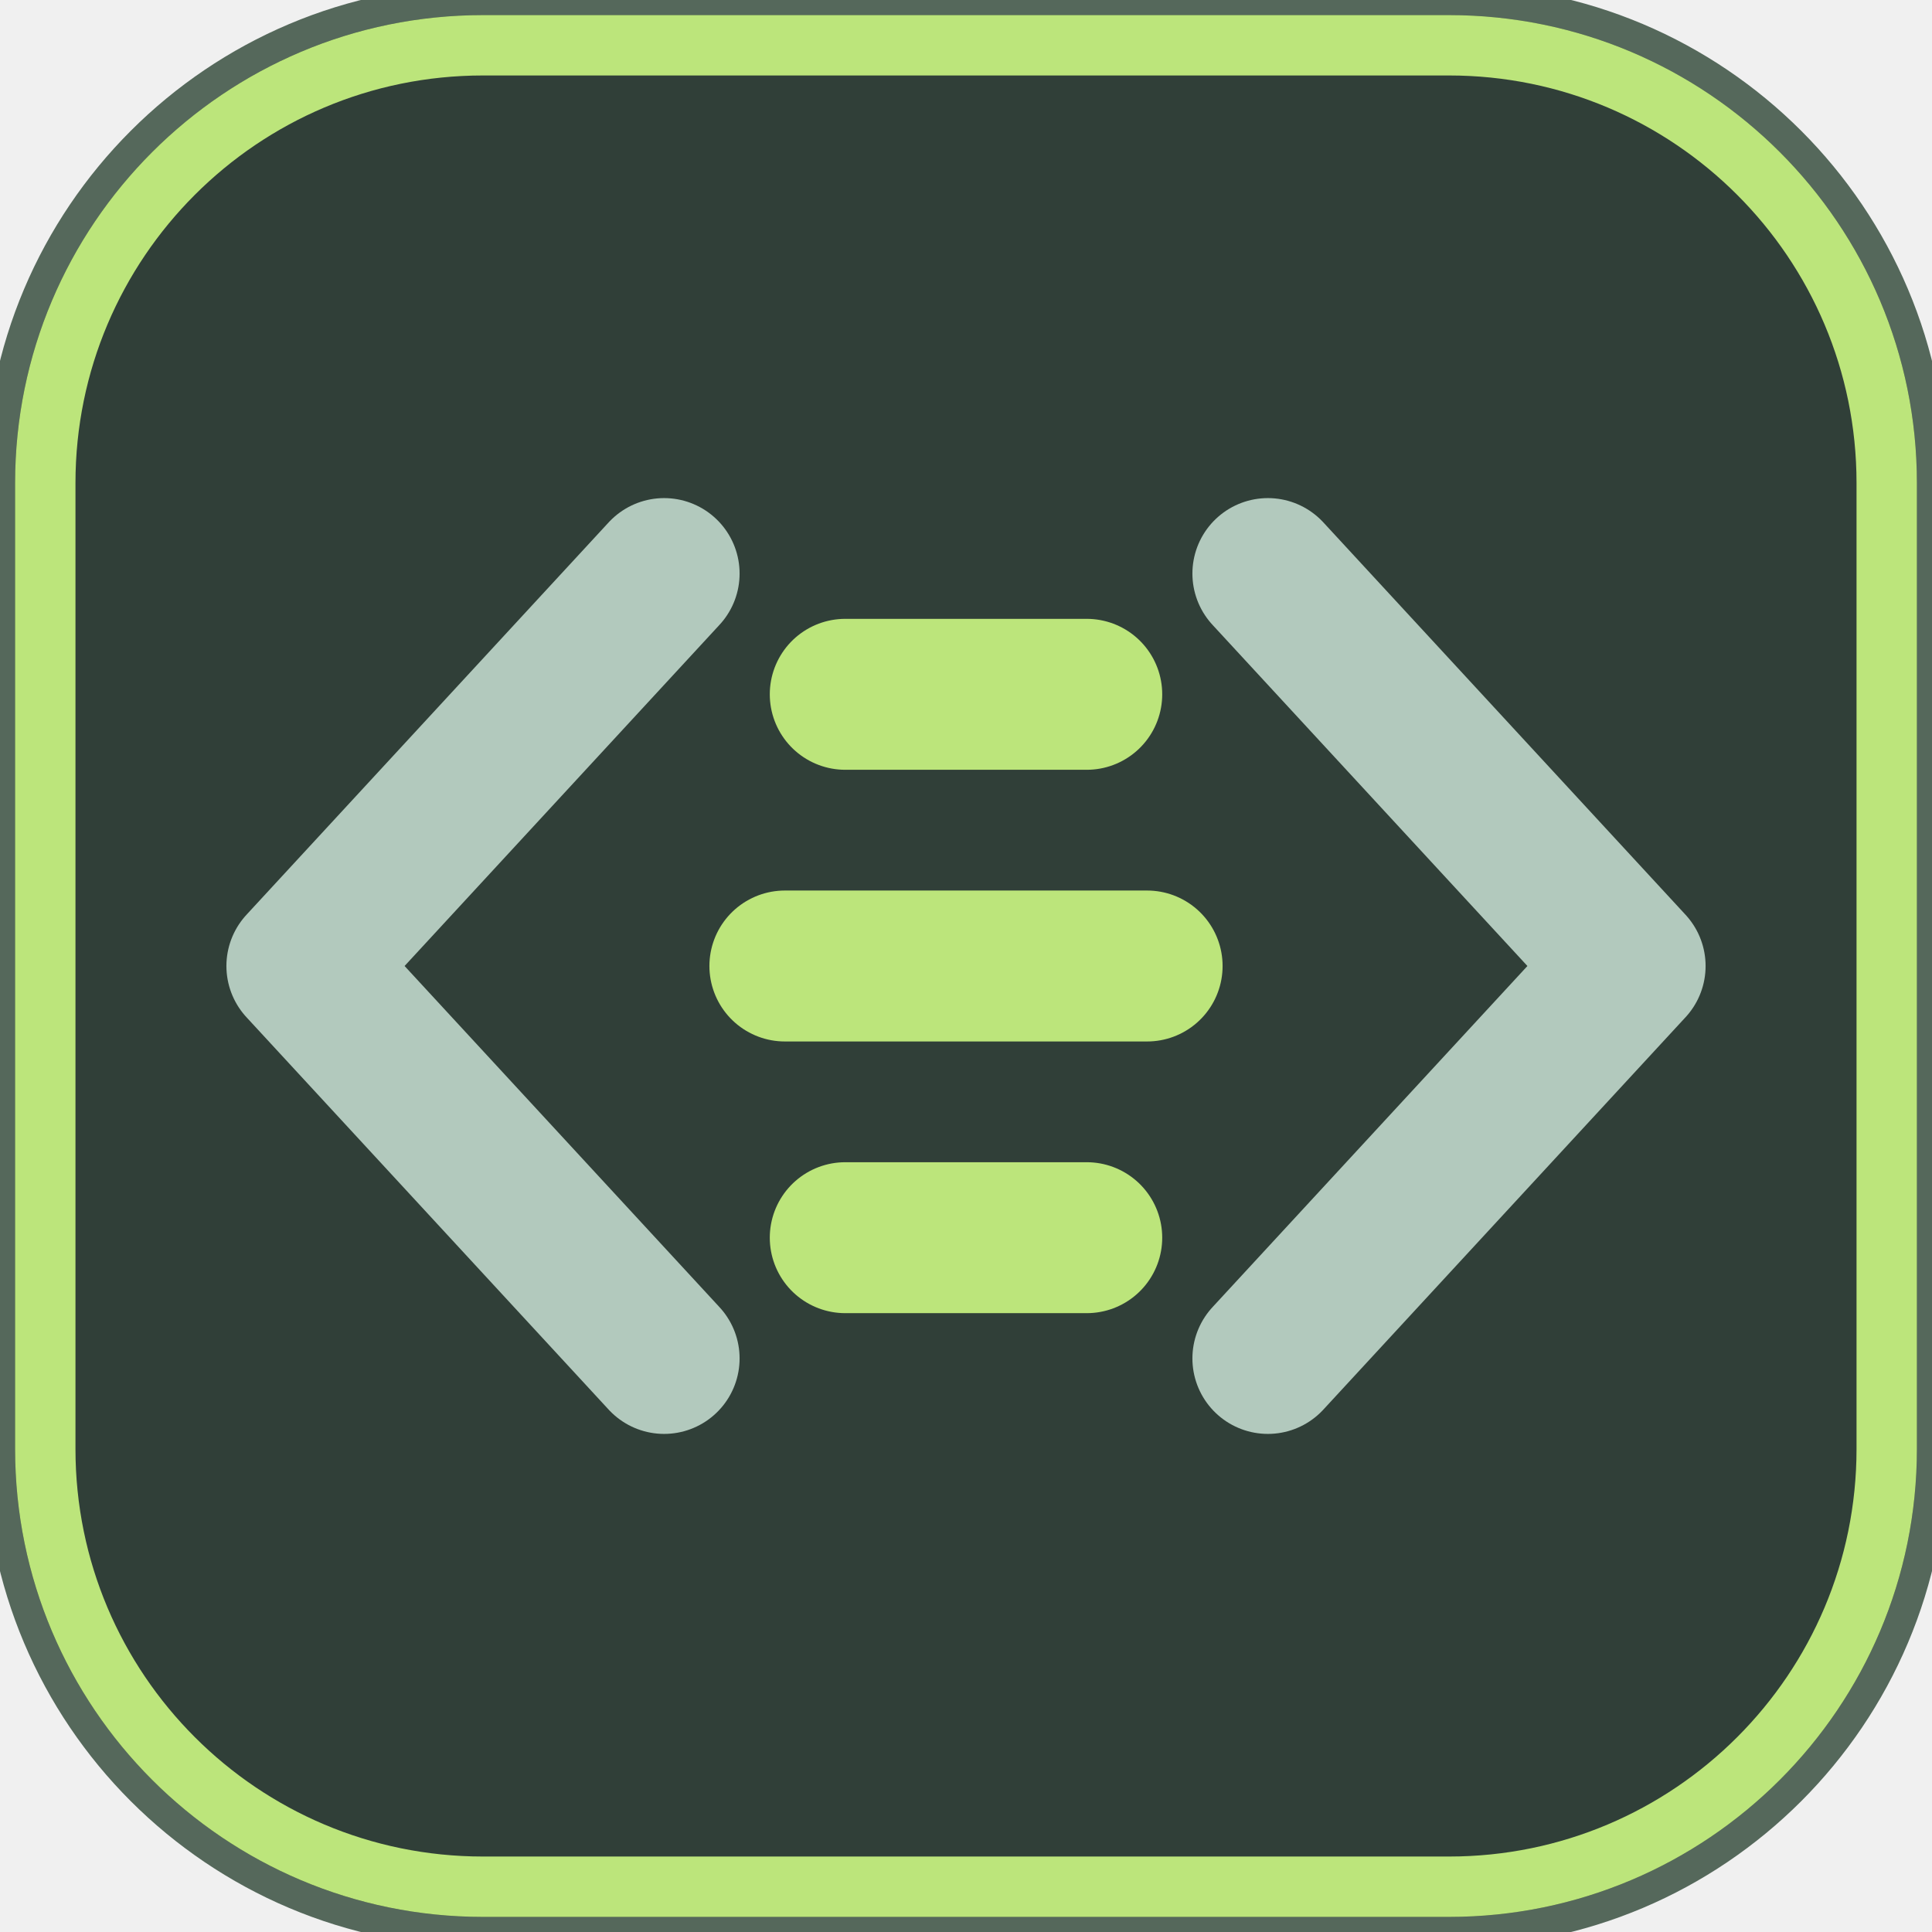
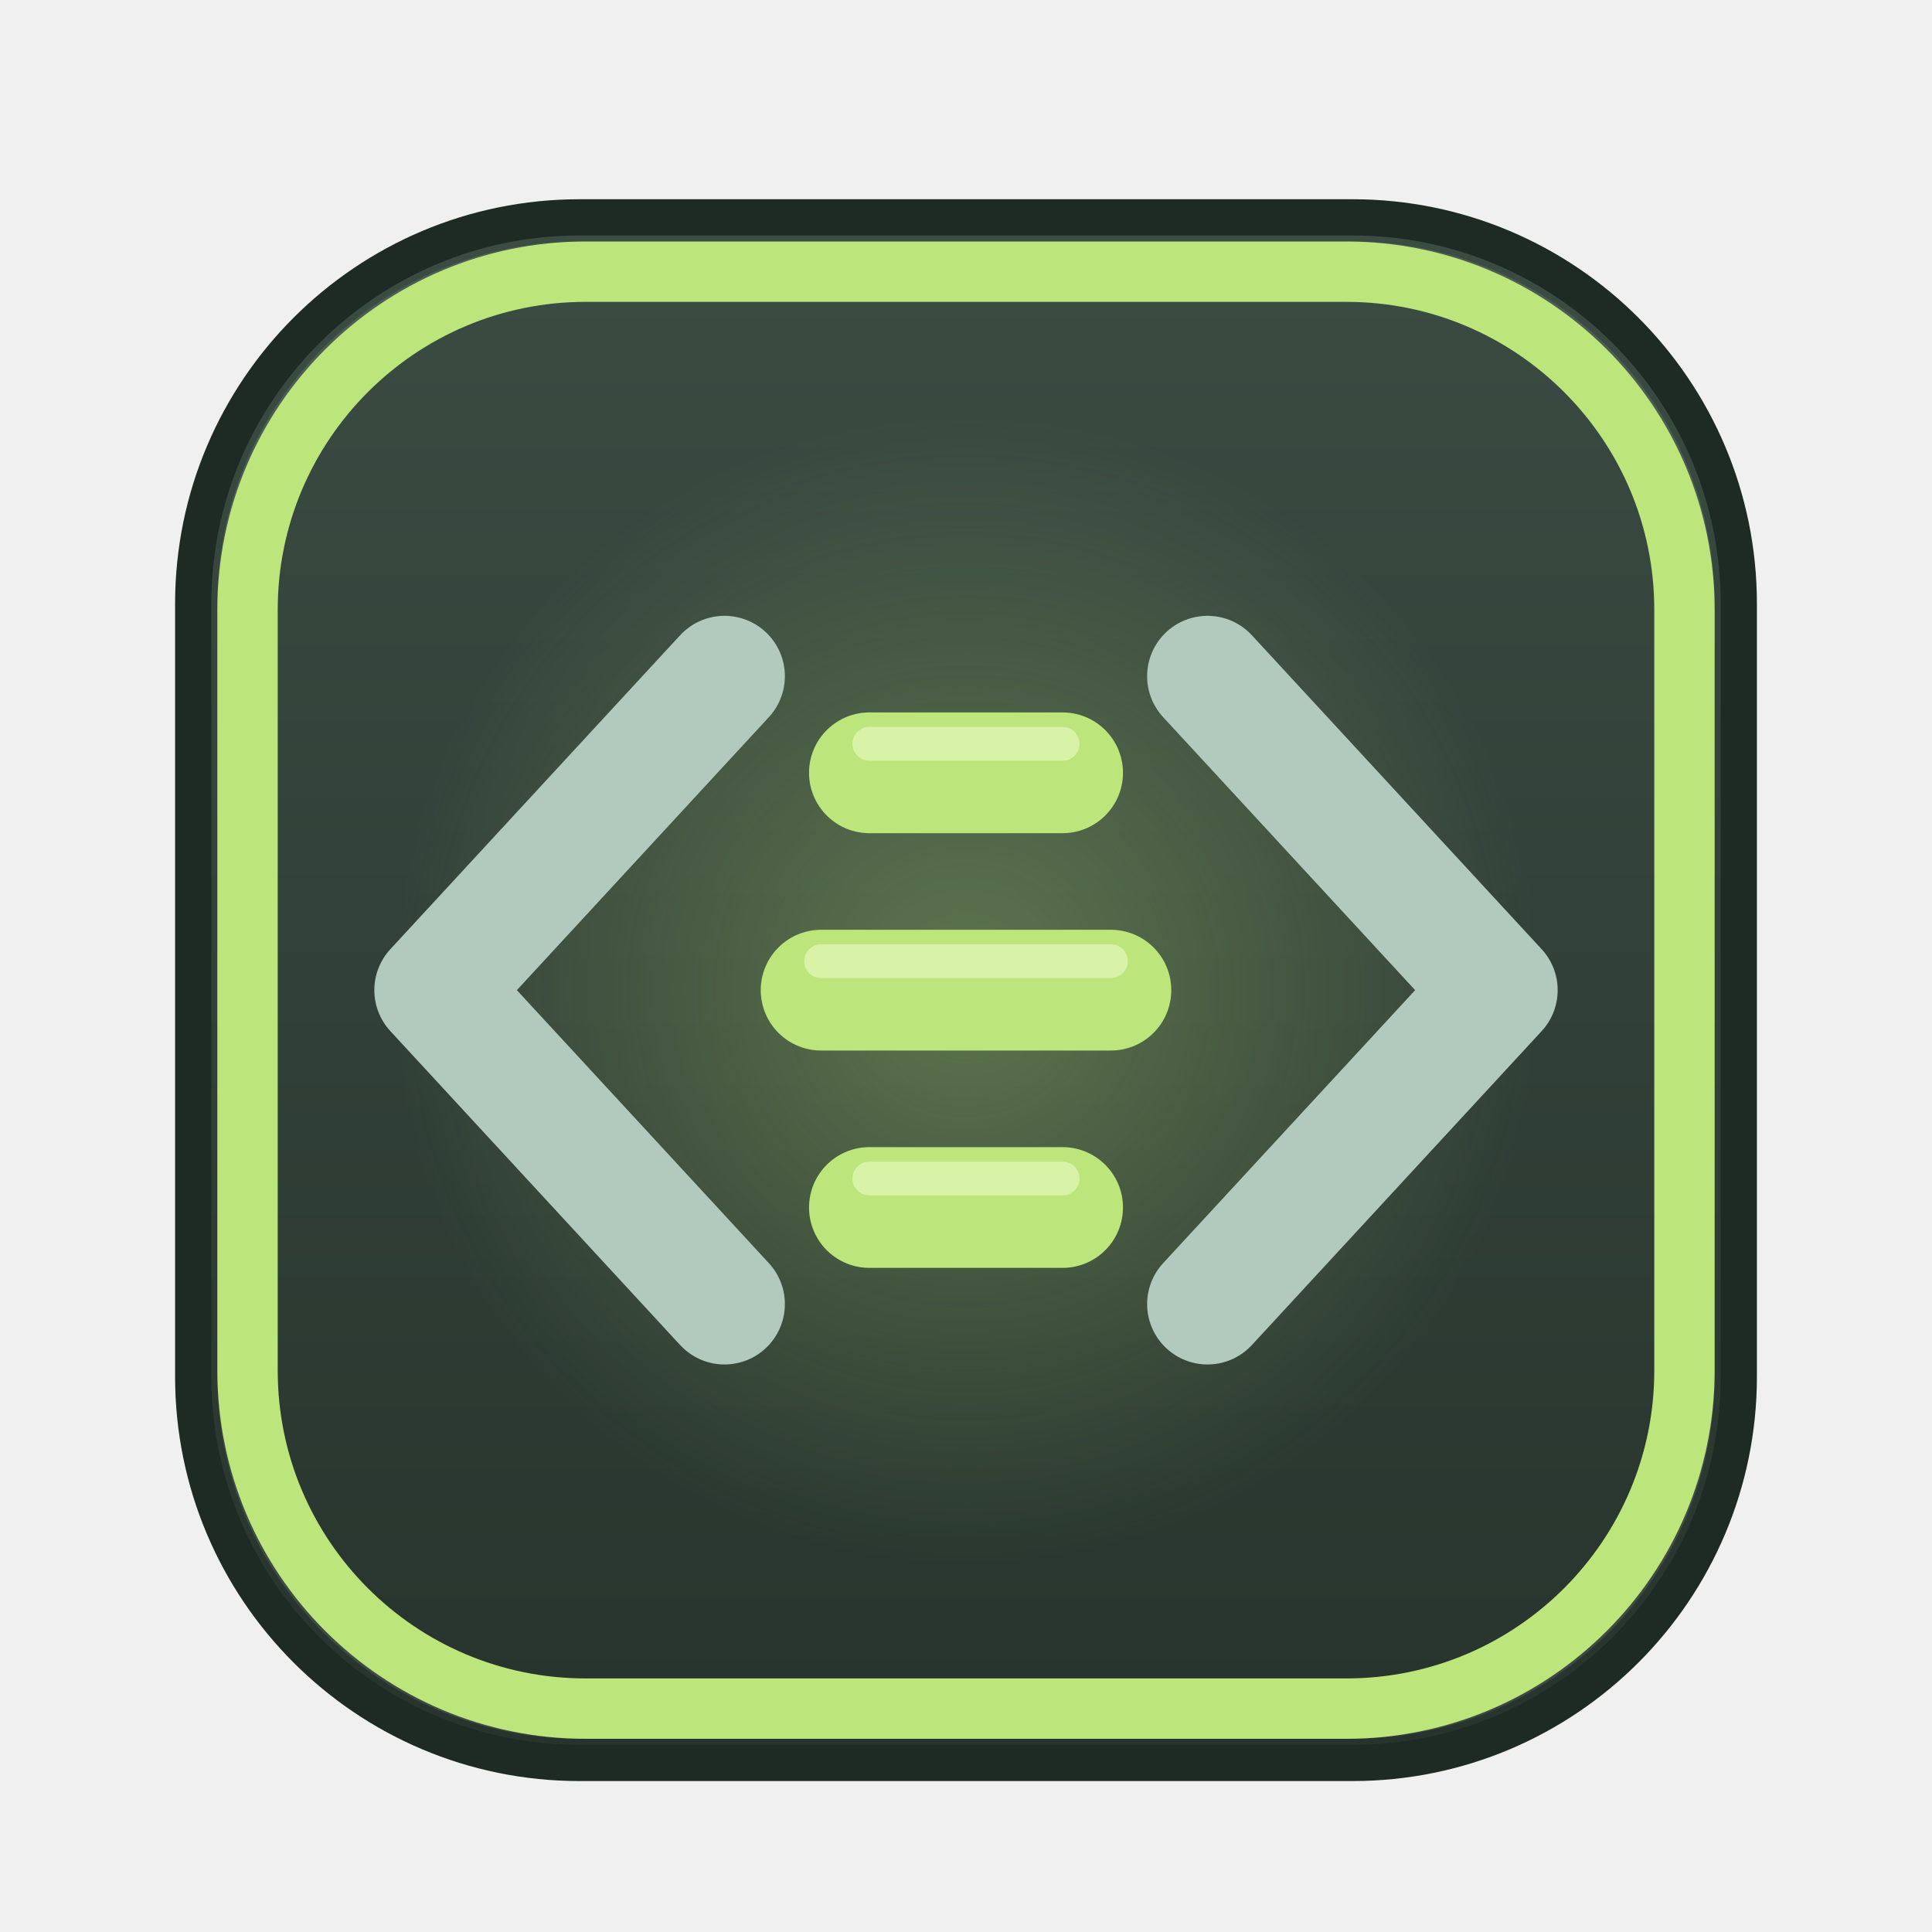
- <svg xmlns="http://www.w3.org/2000/svg" width="64" height="64" viewBox="0 0 64 64">
-   <rect id="Tile" width="64" height="64" rx="16" fill="#303F38" stroke="#55685B" stroke-width="1" />
-   <rect id="Kept rim" x="1.5" y="1.5" width="61" height="61" rx="14.5" fill="none" stroke="#BCE57B" stroke-width="2" />
-   <path id="Brackets" d="M22 19 10 32l12 13M42 19l12 13-12 13" fill="none" stroke="#B2C9BD" stroke-linecap="round" stroke-linejoin="round" stroke-width="5" />
-   <path id="Bar top lit" d="M28 23h8" stroke="#BCE57B" stroke-linecap="round" stroke-width="5" />
-   <path id="Bar mid lit" d="M26 32h12" stroke="#BCE57B" stroke-linecap="round" stroke-width="5" />
-   <path id="Bar bot lit" d="M28 41h8" stroke="#BCE57B" stroke-linecap="round" stroke-width="5" />
+ <svg xmlns="http://www.w3.org/2000/svg" width="80" height="80" viewBox="0 0 80 80">
+   <defs>
+     <linearGradient id="enamelb1" x1="0" y1="0" x2="0" y2="1">
+       <stop offset="0" stop-color="#3B4C43" />
+       <stop offset="1" stop-color="#27342D" />
+     </linearGradient>
+     <radialGradient id="glowb1" cx="0.5" cy="0.5" r="0.5">
+       <stop offset="0" stop-color="#BCE57B" stop-opacity="0.32" />
+       <stop offset="1" stop-color="#BCE57B" stop-opacity="0" />
+     </radialGradient>
+     <linearGradient id="barb1" x1="0" y1="0" x2="0" y2="1">
+       <stop offset="0" stop-color="#D8F2A8" />
+       <stop offset="0.55" stop-color="#BCE57B" />
+     </linearGradient>
+   </defs>
+   <rect id="Tile" x="8" y="9" width="64" height="64" rx="16" fill="url(#enamelb1)" stroke="#1E2A24" stroke-width="1.5" />
+   <rect id="Highlight" x="9.5" y="10.5" width="61" height="61" rx="14.5" fill="none" stroke="#FFFFFF" stroke-opacity="0.10" stroke-width="1" />
+   <circle id="Glow" cx="40" cy="41" r="24" fill="url(#glowb1)" />
+   <rect id="Kept rim" x="10.25" y="11.25" width="59.5" height="59.5" rx="14" fill="none" stroke="#BCE57B" stroke-width="2.5" />
+   <path id="Brackets" d="M30 28 18 41l12 13M50 28l12 13-12 13" transform="translate(0 0)" fill="none" stroke="#B2C9BD" stroke-linecap="round" stroke-linejoin="round" stroke-width="5" />
+   <g id="Bar top">
+     <path d="M36 32h8" stroke="#BCE57B" stroke-linecap="round" stroke-width="5" />
+     <path d="M36 30.8h8" stroke="#D8F2A8" stroke-linecap="round" stroke-width="1.4" />
+   </g>
+   <g id="Bar mid">
+     <path d="M34 41h12" stroke="#BCE57B" stroke-linecap="round" stroke-width="5" />
+     <path d="M34 39.8h12" stroke="#D8F2A8" stroke-linecap="round" stroke-width="1.4" />
+   </g>
+   <g id="Bar bot">
+     <path d="M36 50h8" stroke="#BCE57B" stroke-linecap="round" stroke-width="5" />
+     <path d="M36 48.8h8" stroke="#D8F2A8" stroke-linecap="round" stroke-width="1.4" />
+   </g>
</svg>
